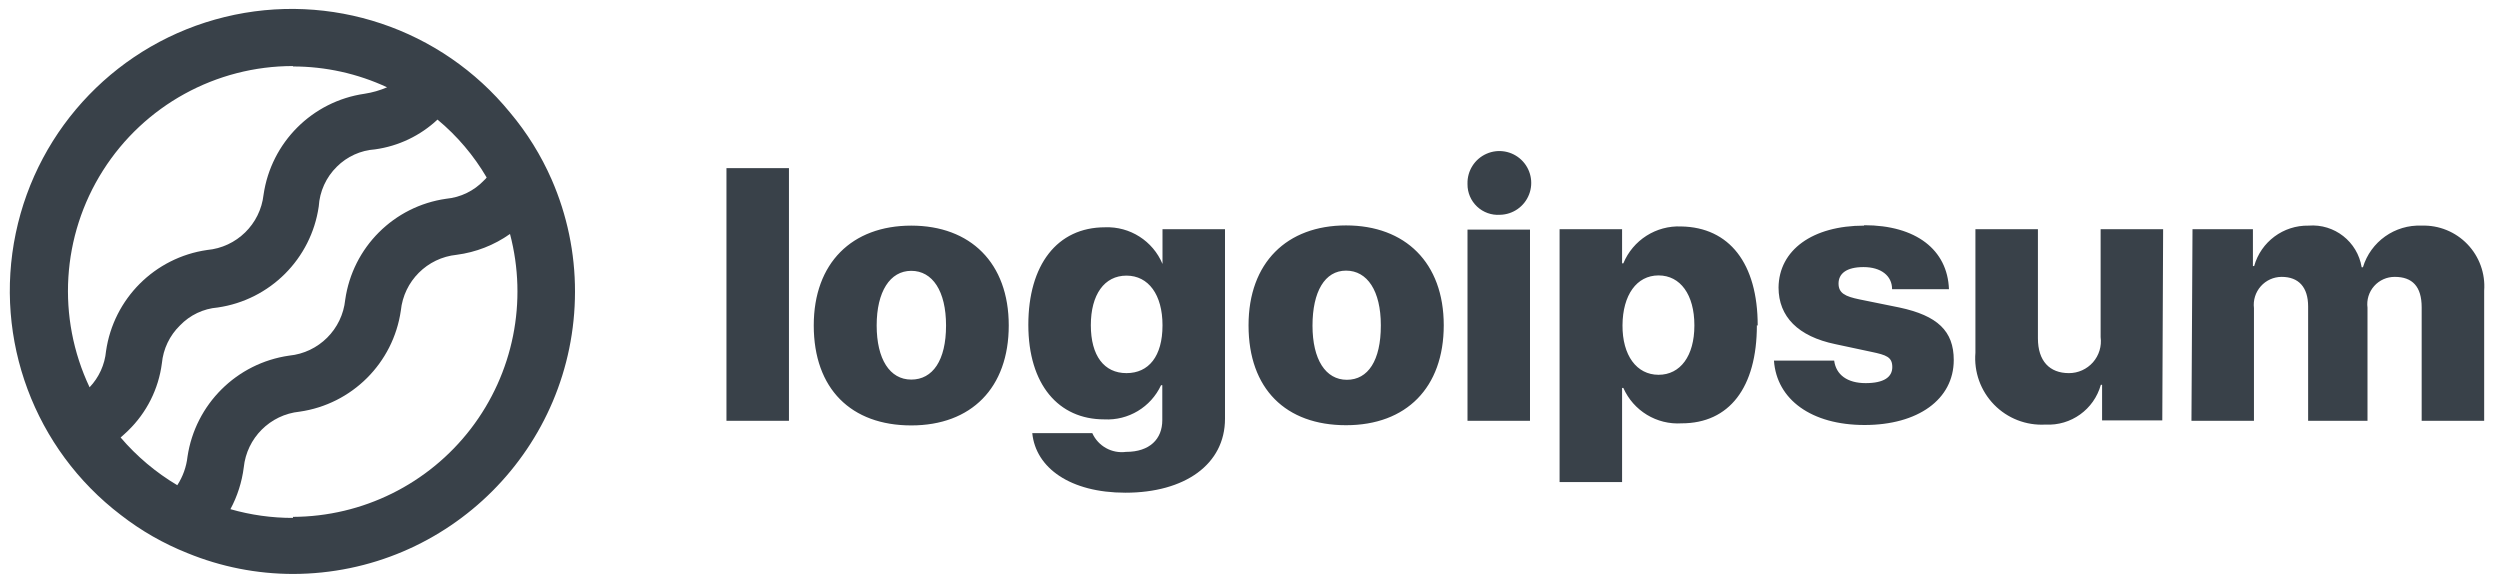
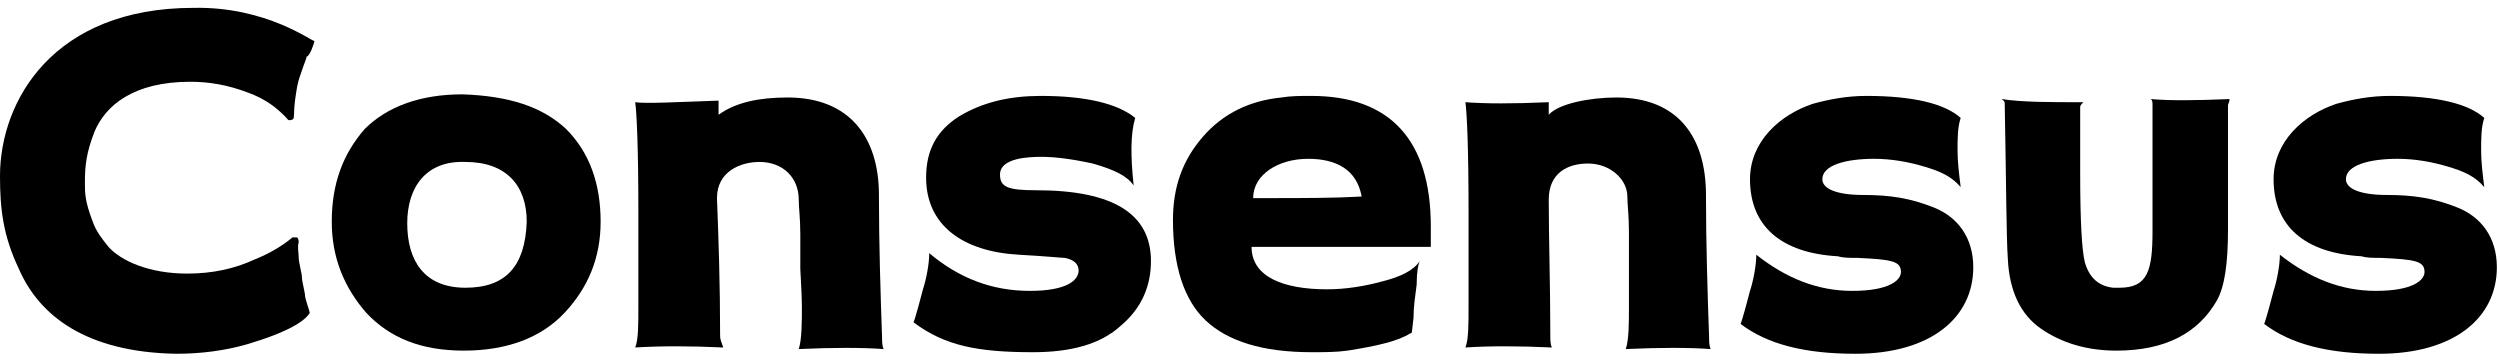
- <svg xmlns="http://www.w3.org/2000/svg" width="120px" height="28px" viewBox="0 0 120 28" version="1.1">
-   <defs />
-   <g id="Page-1" stroke="none" stroke-width="1" fill="none" fill-rule="evenodd">
-     <g id="logo" fill="#394149" fill-rule="nonzero">
-       <path d="M34.87,8.07 L37.87,8.07 L37.87,20.2 L34.87,20.2 L34.87,8.07 Z M39.06,15.62 C39.06,12.62 40.9,10.83 43.74,10.83 C46.58,10.83 48.42,12.62 48.42,15.62 C48.42,18.62 46.62,20.42 43.74,20.42 C40.86,20.42 39.06,18.67 39.06,15.62 Z M45.41,15.62 C45.41,13.97 44.76,13 43.74,13 C42.72,13 42.08,14 42.08,15.62 C42.08,17.24 42.71,18.22 43.74,18.22 C44.77,18.22 45.41,17.3 45.41,15.63 L45.41,15.62 Z M49.55,20.79 L52.43,20.79 C52.711,21.415 53.37,21.781 54.05,21.69 C55.19,21.69 55.79,21.07 55.79,20.17 L55.79,18.49 L55.73,18.49 C55.241,19.543 54.16,20.193 53,20.13 C50.81,20.13 49.36,18.46 49.36,15.59 C49.36,12.72 50.74,10.91 53.04,10.91 C54.237,10.863 55.338,11.565 55.8,12.67 L55.8,11 L58.8,11 L58.8,20.1 C58.8,22.29 56.87,23.65 54.02,23.65 C51.37,23.65 49.72,22.46 49.55,20.8 L49.55,20.79 Z M55.8,15.61 C55.8,14.15 55.13,13.23 54.07,13.23 C53.01,13.23 52.36,14.14 52.36,15.61 C52.36,17.08 53,17.91 54.07,17.91 C55.14,17.91 55.8,17.1 55.8,15.62 L55.8,15.61 Z M59.93,15.61 C59.93,12.61 61.77,10.82 64.61,10.82 C67.45,10.82 69.3,12.61 69.3,15.61 C69.3,18.61 67.5,20.41 64.61,20.41 C61.72,20.41 59.93,18.67 59.93,15.62 L59.93,15.61 Z M66.28,15.61 C66.28,13.96 65.63,12.99 64.61,12.99 C63.59,12.99 63,14 63,15.63 C63,17.26 63.63,18.23 64.65,18.23 C65.67,18.23 66.28,17.3 66.28,15.63 L66.28,15.61 Z M70.44,8.82 C70.424,8.201 70.783,7.633 71.35,7.382 C71.916,7.13 72.578,7.246 73.026,7.674 C73.474,8.102 73.62,8.758 73.395,9.335 C73.17,9.913 72.62,10.298 72,10.31 C71.594,10.338 71.195,10.195 70.899,9.916 C70.603,9.637 70.436,9.247 70.44,8.84 L70.44,8.82 Z M70.44,11.02 L73.44,11.02 L73.44,20.2 L70.44,20.2 L70.44,11.02 Z M84.33,15.61 C84.33,18.61 83,20.32 80.72,20.32 C79.522,20.397 78.404,19.718 77.92,18.62 L77.86,18.62 L77.86,23.14 L74.86,23.14 L74.86,11 L77.86,11 L77.86,12.64 L77.92,12.64 C78.382,11.524 79.493,10.816 80.7,10.87 C83,10.91 84.37,12.63 84.37,15.63 L84.33,15.61 Z M81.33,15.61 C81.33,14.15 80.66,13.22 79.61,13.22 C78.56,13.22 77.89,14.16 77.88,15.61 C77.87,17.06 78.56,17.99 79.61,17.99 C80.66,17.99 81.33,17.08 81.33,15.63 L81.33,15.61 Z M89.48,10.81 C91.97,10.81 93.48,11.99 93.55,13.88 L90.82,13.88 C90.82,13.23 90.28,12.82 89.45,12.82 C88.62,12.82 88.25,13.14 88.25,13.61 C88.25,14.08 88.58,14.23 89.25,14.37 L91.17,14.76 C93,15.15 93.78,15.89 93.78,17.28 C93.78,19.18 92.05,20.4 89.5,20.4 C86.95,20.4 85.28,19.18 85.15,17.31 L88.04,17.31 C88.13,17.99 88.67,18.39 89.55,18.39 C90.43,18.39 90.83,18.1 90.83,17.62 C90.83,17.14 90.55,17.04 89.83,16.89 L88.1,16.52 C86.31,16.15 85.37,15.2 85.37,13.8 C85.39,12 87,10.83 89.48,10.83 L89.48,10.81 Z M103.79,20.18 L100.9,20.18 L100.9,18.47 L100.84,18.47 C100.513,19.653 99.405,20.448 98.18,20.38 C97.258,20.432 96.358,20.083 95.714,19.421 C95.069,18.759 94.743,17.85 94.82,16.93 L94.82,11 L97.82,11 L97.82,16.24 C97.82,17.33 98.38,17.91 99.31,17.91 C99.751,17.911 100.171,17.721 100.463,17.39 C100.754,17.058 100.888,16.617 100.83,16.18 L100.83,11 L103.83,11 L103.79,20.18 Z M105.24,11 L108.14,11 L108.14,12.77 L108.2,12.77 C108.527,11.605 109.6,10.808 110.81,10.83 C112.051,10.731 113.161,11.601 113.36,12.83 L113.42,12.83 C113.793,11.598 114.954,10.775 116.24,10.83 C117.065,10.802 117.863,11.126 118.435,11.721 C119.008,12.317 119.3,13.127 119.24,13.95 L119.24,20.2 L116.24,20.2 L116.24,14.75 C116.24,13.75 115.79,13.29 114.95,13.29 C114.571,13.287 114.209,13.448 113.958,13.732 C113.707,14.016 113.591,14.394 113.64,14.77 L113.64,20.2 L110.79,20.2 L110.79,14.71 C110.79,13.79 110.34,13.29 109.52,13.29 C109.137,13.29 108.772,13.454 108.518,13.741 C108.264,14.028 108.144,14.41 108.19,14.79 L108.19,20.2 L105.19,20.2 L105.24,11 Z" id="Shape" />
-       <path d="M26.48,8.62 C25.971,7.456 25.298,6.372 24.48,5.4 C21.182,1.362 15.856,-0.422 10.791,0.815 C5.726,2.052 1.822,6.089 0.757,11.193 C-0.309,16.297 1.653,21.56 5.8,24.72 C6.775,25.478 7.852,26.094 9,26.55 C10.609,27.209 12.331,27.549 14.07,27.55 C21.543,27.533 27.595,21.473 27.6,14 C27.603,12.149 27.221,10.317 26.48,8.62 Z M14.06,3.19 C15.622,3.19 17.164,3.531 18.58,4.19 C18.235,4.339 17.872,4.443 17.5,4.5 C14.987,4.864 13.014,6.837 12.65,9.35 C12.49,10.764 11.358,11.871 9.94,12 C7.427,12.364 5.454,14.337 5.09,16.85 C5.03,17.502 4.752,18.115 4.3,18.59 C2.716,15.243 2.957,11.318 4.939,8.19 C6.921,5.062 10.367,3.167 14.07,3.17 L14.06,3.19 Z M5.79,21 C5.91,20.89 6.03,20.79 6.15,20.67 C7.04,19.807 7.611,18.669 7.77,17.44 C7.835,16.749 8.143,16.104 8.64,15.62 C9.118,15.122 9.762,14.816 10.45,14.76 C12.963,14.396 14.936,12.423 15.3,9.91 C15.343,9.188 15.653,8.507 16.17,8 C16.66,7.512 17.31,7.217 18,7.17 C19.124,7.015 20.172,6.516 21,5.74 C21.943,6.522 22.741,7.463 23.36,8.52 C23.322,8.571 23.278,8.618 23.23,8.66 C22.753,9.162 22.11,9.475 21.42,9.54 C18.904,9.897 16.927,11.874 16.57,14.39 C16.425,15.809 15.3,16.93 13.88,17.07 C11.36,17.431 9.376,19.403 9,21.92 C8.946,22.409 8.778,22.878 8.51,23.29 C7.484,22.681 6.565,21.907 5.79,21 Z M14.06,24.86 C13.045,24.861 12.035,24.72 11.06,24.44 C11.394,23.818 11.611,23.14 11.7,22.44 C11.844,21.024 12.964,19.904 14.38,19.76 C16.896,19.4 18.875,17.426 19.24,14.91 C19.384,13.494 20.504,12.374 21.92,12.23 C22.842,12.11 23.721,11.767 24.48,11.23 C25.334,14.468 24.641,17.92 22.602,20.577 C20.563,23.234 17.409,24.797 14.06,24.81 L14.06,24.86 Z" id="Shape" />
+ <svg xmlns="http://www.w3.org/2000/svg" version="1.1" id="Layer_1" x="0px" y="0px" viewBox="0 0 159 23" style="enable-background:new 0 0 159 23;" xml:space="preserve">
+   <g>
+     <g>
+       <path d="M36,8.2c1.5,1.5,2.2,3.5,2.2,5.9c0,2.3-0.8,4.2-2.3,5.8s-3.7,2.4-6.4,2.4s-4.7-0.8-6.2-2.4c-1.4-1.6-2.2-3.5-2.2-5.8    c0-2.4,0.7-4.3,2.1-5.9C24.6,6.8,26.7,6,29.4,6C32.4,6.1,34.5,6.8,36,8.2z M25.9,14.2c0,2.4,1.1,4.1,3.7,4.1s3.8-1.4,3.9-4.2    c0-2.3-1.3-3.8-3.9-3.8C27.1,10.2,25.9,11.9,25.9,14.2z" />
+       <path d="M45.8,21.4c0,0.2,0.1,0.4,0.2,0.7c-2.1-0.1-4-0.1-5.6,0c0.2-0.5,0.2-1.4,0.2-2.7c0-0.8,0-1.8,0-3.1v-2.8    c0-4-0.1-6.3-0.2-7c0.7,0.1,2.4,0,5.3-0.1v0.9c1.1-0.8,2.6-1.1,4.4-1.1c3.9,0,5.8,2.5,5.8,6.2c0,3.1,0.1,6.2,0.2,9.1    c0,0.2,0,0.5,0.1,0.7c-1.4-0.1-3.2-0.1-5.4,0c0.2-0.6,0.2-1.8,0.2-2.7c0-0.8-0.1-2.2-0.1-2.4c0-0.5,0-1.2,0-2.2s-0.1-1.7-0.1-2.2    c0-1.4-1-2.4-2.5-2.4c-1.2,0-2.7,0.6-2.7,2.3C45.7,15.2,45.8,18.1,45.8,21.4z" />
+       <path d="M69.5,10.4c-1.4-0.3-2.7-0.5-4-0.4s-1.9,0.5-1.9,1.1c0,0.8,0.5,1,2.3,1c4.9,0,7.3,1.5,7.3,4.5c0,1.6-0.6,3-1.9,4.1    c-1.3,1.2-3.2,1.7-5.6,1.7c-3.5,0-5.6-0.4-7.6-1.9c0.1-0.2,0.5-1.7,0.6-2.1c0.2-0.6,0.4-1.6,0.4-2.3c1.9,1.6,4,2.4,6.4,2.4    s3.1-0.7,3.1-1.3c0-0.4-0.3-0.7-0.9-0.8c-0.2,0-1.1-0.1-2.9-0.2c-3.6-0.2-5.9-1.9-5.9-4.9c0-1.8,0.7-3,2.1-3.9    c1.5-0.9,3.2-1.3,5.2-1.3c2.9,0,4.9,0.5,6,1.4c-0.3,1-0.3,2.4-0.1,4.3C71.7,11.2,70.9,10.8,69.5,10.4z" />
+       <path d="M84.1,15.7c-3,0-4.5,0-4.5,0c0,1.9,2,2.7,4.8,2.7c1.2,0,2.4-0.2,3.5-0.5c1.2-0.3,2-0.7,2.4-1.3c-0.1,0.2-0.2,0.7-0.2,1.5    c-0.1,0.8-0.2,1.4-0.2,2.1l-0.1,0.9c0,0,0,0.1-0.1,0.1c-0.8,0.5-2.1,0.8-4,1.1c-0.7,0.1-1.5,0.1-2.3,0.1c-3.1,0-5.3-0.7-6.7-2    c-1.4-1.3-2.1-3.5-2.1-6.4c0-2.1,0.6-3.8,1.9-5.3s3-2.3,5-2.5c0.6-0.1,1.2-0.1,1.9-0.1c5,0,7.6,2.8,7.6,8.3c0,0.2,0,0.5,0,0.7    c0,0.1,0,0.4,0,0.6C90.6,15.7,88.3,15.7,84.1,15.7z M83.2,10.1c-1.9,0-3.5,1-3.5,2.5h0.8c2.3,0,4.3,0,6.1-0.1    C86.3,10.8,85,10.1,83.2,10.1z" />
+       <path d="M98.6,21.4c0,0.2,0,0.5,0.1,0.7c-2.1-0.1-4-0.1-5.5,0c0.2-0.5,0.2-1.4,0.2-2.7c0-0.8,0-1.8,0-3.1v-2.8c0-4-0.1-6.3-0.2-7    c1.3,0.1,3,0.1,5.3,0v0.8c0.6-0.7,2.6-1.1,4.3-1.1c3.9,0,5.7,2.5,5.7,6.2c0,3.1,0.1,6.2,0.2,9.1c0,0.2,0,0.5,0.1,0.7    c-1.4-0.1-3.2-0.1-5.4,0c0.2-0.6,0.2-1.7,0.2-2.5v-1.5c0-0.6,0-1.1,0-1.3c0-0.5,0-1.2,0-2.2s-0.1-1.7-0.1-2.2    c0-1.1-1.1-2.1-2.5-2.1c-1.3,0-2.5,0.6-2.5,2.3C98.5,15.2,98.6,18.1,98.6,21.4z" />
+       <path d="M122.4,10.6c-1-0.3-2.1-0.5-3.2-0.5c-1.8,0-3.3,0.4-3.3,1.3c0,0.6,0.9,1,2.6,1s3,0.2,4.5,0.8s2.5,1.9,2.5,3.8    c0,3.2-2.7,5.5-7.5,5.5c-3.2,0-5.6-0.6-7.3-1.9c0.1-0.2,0.5-1.7,0.6-2.1c0.2-0.6,0.4-1.6,0.4-2.3c1.9,1.5,3.9,2.3,6.1,2.3    c2.4,0,3.1-0.7,3.1-1.2c0-0.7-0.6-0.8-2.8-0.9c-0.5,0-0.9,0-1.2-0.1c-3.6-0.2-5.6-1.9-5.6-4.9c0-2.4,1.9-4.1,4-4.8    c1.1-0.3,2.2-0.5,3.4-0.5c3,0,5,0.5,6,1.4c-0.2,0.6-0.2,1.3-0.2,2.1c0,0.7,0.1,1.5,0.2,2.3C124.1,11.2,123.4,10.9,122.4,10.6z" />
+       <path d="M132.5,6.5c-0.1,0.1-0.2,0.2-0.2,0.3v2.3c0,0.9,0,1.5,0,1.9c0,3,0.1,4.9,0.3,5.7c0.3,1,0.9,1.5,1.8,1.6c0.1,0,0.2,0,0.4,0    c1.8,0,2.1-1.1,2.1-3.6c0-1,0-2.3,0-4c0-1.6,0-2.9,0-4c0-0.2,0-0.3-0.1-0.4c1.1,0.1,2.7,0.1,5,0c0,0.2-0.1,0.3-0.1,0.4v4    c0,0.4,0,1.1,0,1.9v2c0,2.1-0.2,3.6-0.7,4.5c-1.2,2.1-3.3,3.2-6.4,3.2c-1.9,0-3.5-0.5-4.8-1.4s-2-2.4-2.1-4.4    c-0.1-1.4-0.1-4.7-0.2-9.9c0-0.2-0.1-0.2-0.2-0.3C128.6,6.5,130.3,6.5,132.5,6.5z" />
+       <path d="M155.7,10.6c-1-0.3-2.1-0.5-3.2-0.5c-1.8,0-3.3,0.4-3.3,1.3c0,0.6,0.9,1,2.6,1c1.7,0,3,0.2,4.5,0.8s2.5,1.9,2.5,3.8    c0,3.2-2.7,5.5-7.5,5.5c-3.2,0-5.6-0.6-7.3-1.9c0.1-0.2,0.5-1.7,0.6-2.1c0.2-0.6,0.4-1.6,0.4-2.3c1.9,1.5,3.9,2.3,6.1,2.3    c2.4,0,3.1-0.7,3.1-1.2c0-0.7-0.6-0.8-2.8-0.9c-0.5,0-0.9,0-1.2-0.1c-3.6-0.2-5.6-1.9-5.6-4.9c0-2.4,1.9-4.1,4-4.8    c1.1-0.3,2.2-0.5,3.4-0.5c3,0,5,0.5,6,1.4c-0.2,0.6-0.2,1.3-0.2,2.1c0,0.7,0.1,1.5,0.2,2.3C157.4,11.2,156.7,10.9,155.7,10.6z" />
+       <g>
+         <path d="M19.2,17.6c0-0.2-0.2-0.9-0.2-1.2s-0.1-0.7,0-1l0,0c0,0,0-0.2-0.1-0.3c-0.1,0-0.2,0-0.3,0c-0.6,0.5-1.4,1-2.4,1.4     c-1.3,0.6-2.7,0.9-4.3,0.9c-2.4,0-4.2-0.8-5-1.7c-0.4-0.5-0.8-1-1-1.6c-0.5-1.3-0.5-1.8-0.5-2.5c0-1.1,0.1-1.9,0.6-3.2     c0.7-1.7,2.5-3.2,6.1-3.2c1.2,0,2.4,0.2,3.7,0.7c1.1,0.4,1.9,1,2.6,1.8l-0.1-0.1c0,0,0.1,0.1,0.3,0c0.1,0,0.1-0.3,0.1-0.3l0,0     c0-0.6,0.1-1.2,0.2-1.8C19,5,19.1,4.8,19.3,4.2c0.1-0.3,0.2-0.5,0.2-0.6c0.2,0,0.5-0.9,0.5-1c-0.1,0.1-3-2.2-7.7-2.1     C3.4,0.5,0,6.4,0,11.2c0,2.1,0.2,3.8,1.2,5.9c1.3,3,4.3,5.3,10,5.4c1.6,0,3.1-0.2,4.5-0.6c2.7-0.8,3.7-1.5,4-2     c0-0.1-0.3-0.9-0.3-1.1C19.4,18.6,19.2,17.9,19.2,17.6z" />
+         <path d="M18.9,8.2L18.9,8.2C18.8,8.2,18.9,8.2,18.9,8.2L18.9,8.2z" />
+         <path d="M19,14.7L19,14.7L19,14.7L19,14.7z" />
+       </g>
    </g>
  </g>
</svg>
